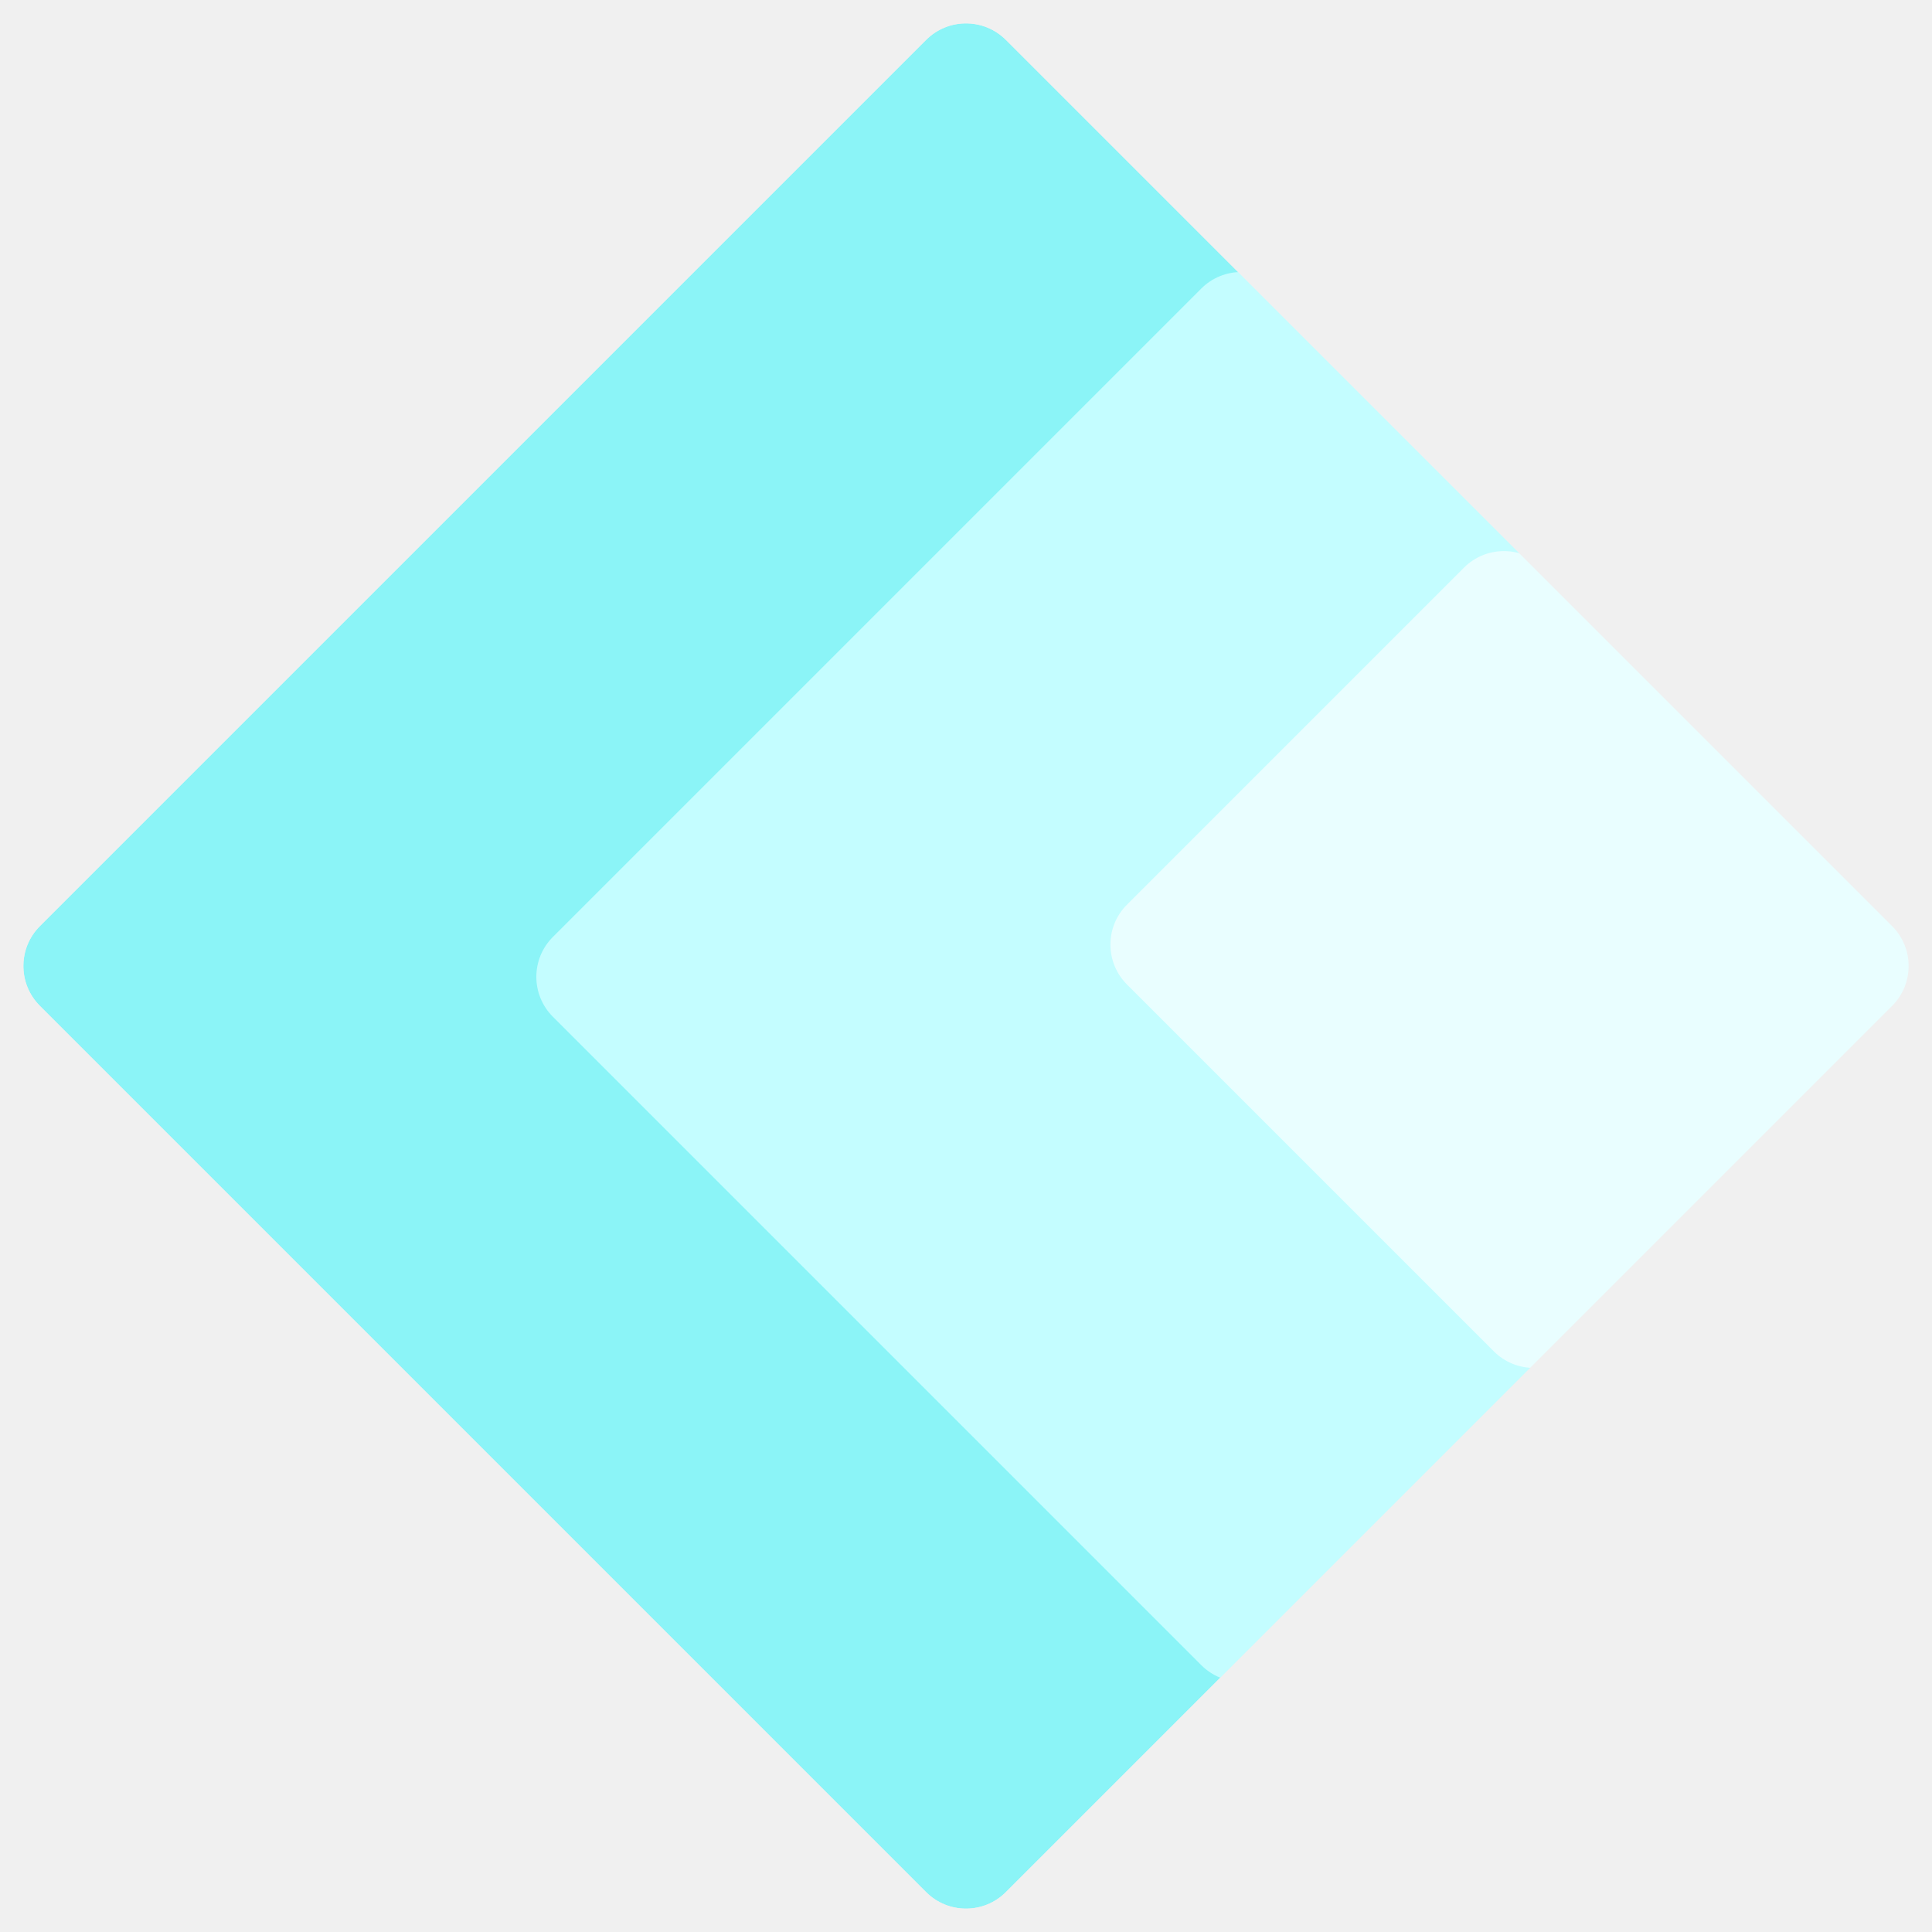
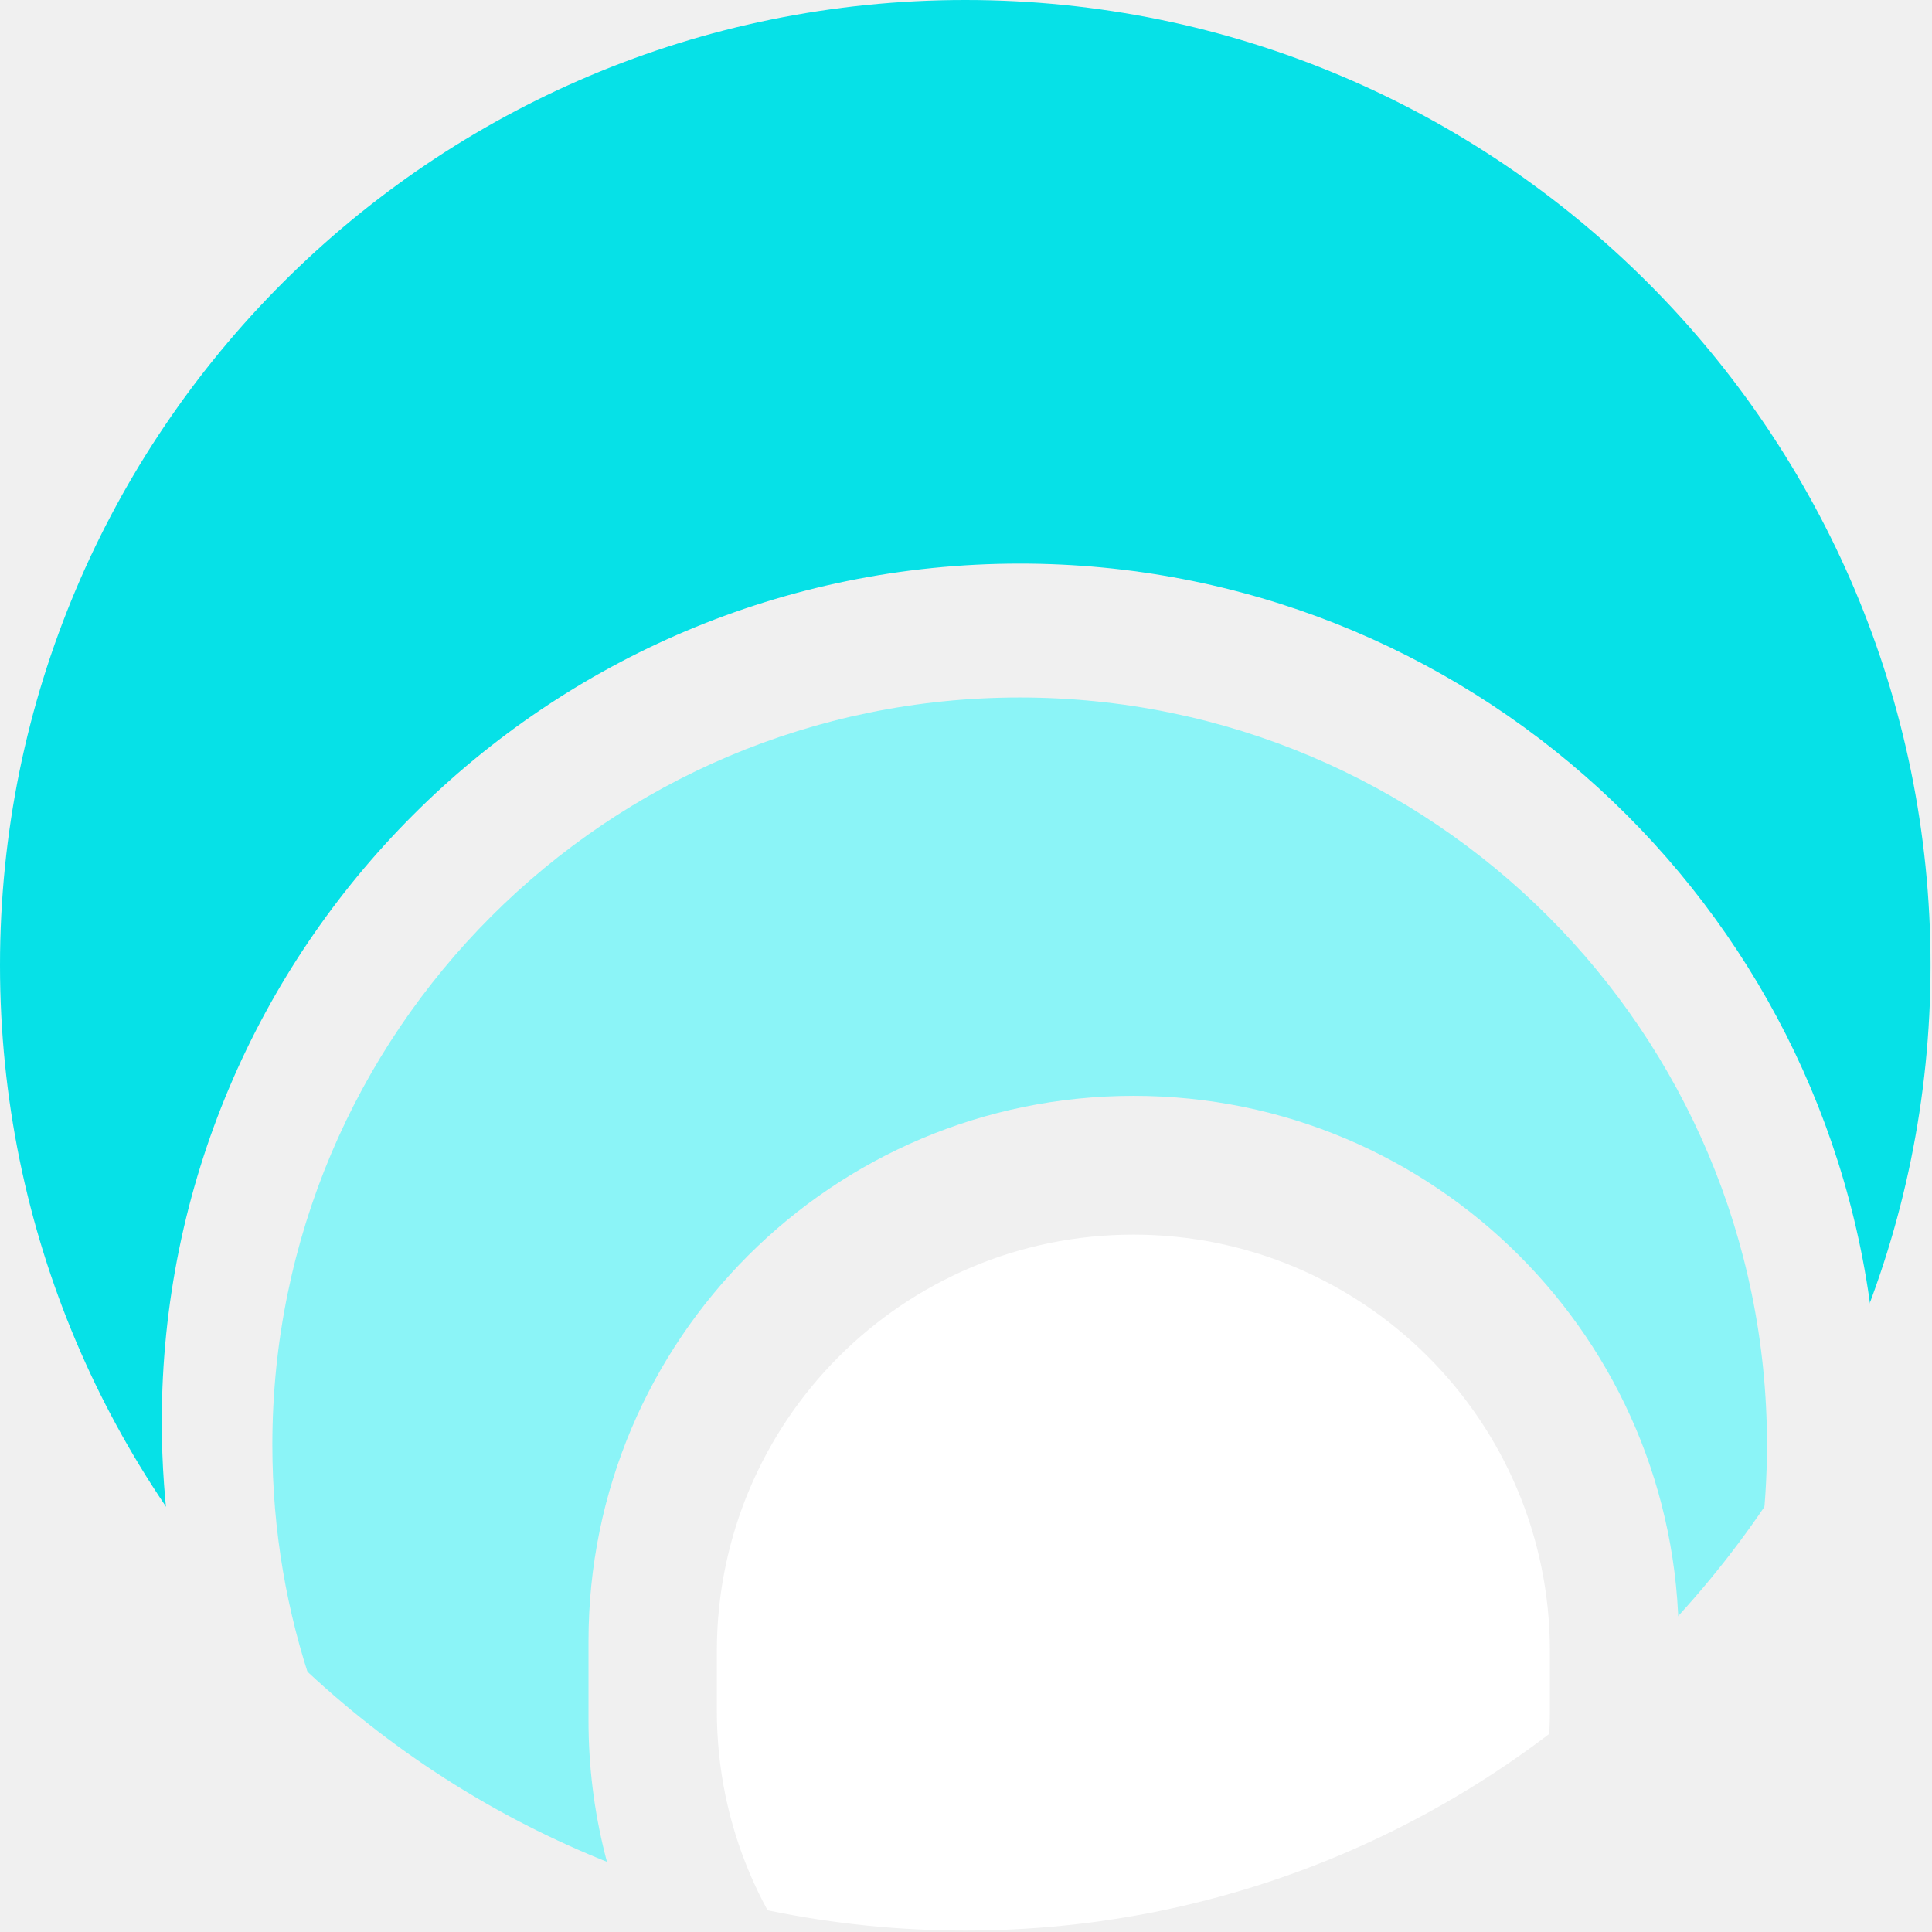
- <svg xmlns="http://www.w3.org/2000/svg" width="411" height="411" viewBox="0 0 411 411" fill="none">
-   <mask id="mask0_3886_4866" style="mask-type:alpha" maskUnits="userSpaceOnUse" x="4" y="4" width="403" height="403">
-     <rect y="205.5" width="290.621" height="290.621" rx="12" transform="rotate(-45 0 205.5)" fill="#3EFFA5" />
+ <svg xmlns="http://www.w3.org/2000/svg" width="824" height="824" viewBox="0 0 824 824" fill="none">
+   <mask id="mask0_3921_4850" style="mask-type:alpha" maskUnits="userSpaceOnUse" x="0" y="0" width="824" height="824">
+     <rect width="823.379" height="823.379" rx="411.69" fill="#3EFFA5" />
  </mask>
-   <g mask="url(#mask0_3886_4866)">
-     <rect y="205.5" width="290.621" height="290.621" rx="12" transform="rotate(-45 0 205.5)" fill="#8BF4F7" />
-     <rect x="264.042" y="52.895" width="219.083" height="219.083" rx="12" transform="rotate(45 264.042 52.8945)" fill="#C4FDFF" />
-     <rect x="319.93" y="112.264" width="134.4" height="125.407" rx="12" transform="rotate(45 319.93 112.264)" fill="#E9FEFF" />
+   <g mask="url(#mask0_3921_4850)">
+     <path d="M398.061 -8.5C634.333 -8.5 827.286 183.037 827.286 419.309C827.286 472.817 817.389 524.031 799.335 571.245C781.653 385.591 625.285 240.379 435 240.379C232.864 240.379 69 404.243 69 606.379C69 642.631 74.27 677.651 84.087 710.717C12.649 634.329 -31.165 531.898 -31.165 419.309C-31.165 183.037 161.788 -8.5 398.061 -8.5Z" fill="#06E1E7" />
+     <rect x="661.034" y="526.572" width="380.779" height="355.299" rx="177.649" transform="rotate(90 661.034 526.572)" fill="white" />
+     <path d="M434.892 297.482C610.922 297.482 753.623 440.184 753.623 616.215C753.623 672.934 738.806 726.193 712.834 772.333C714.916 759.824 716 746.978 716 733.879V699.879C716 571.473 611.906 467.379 483.5 467.379C355.094 467.379 251 571.473 251 699.879V733.879C251 811.85 289.383 880.857 348.283 923.036C214.34 885.303 116.16 762.225 116.16 616.214C116.16 440.183 258.861 297.482 434.892 297.482Z" fill="#8BF4F7" />
  </g>
</svg>
